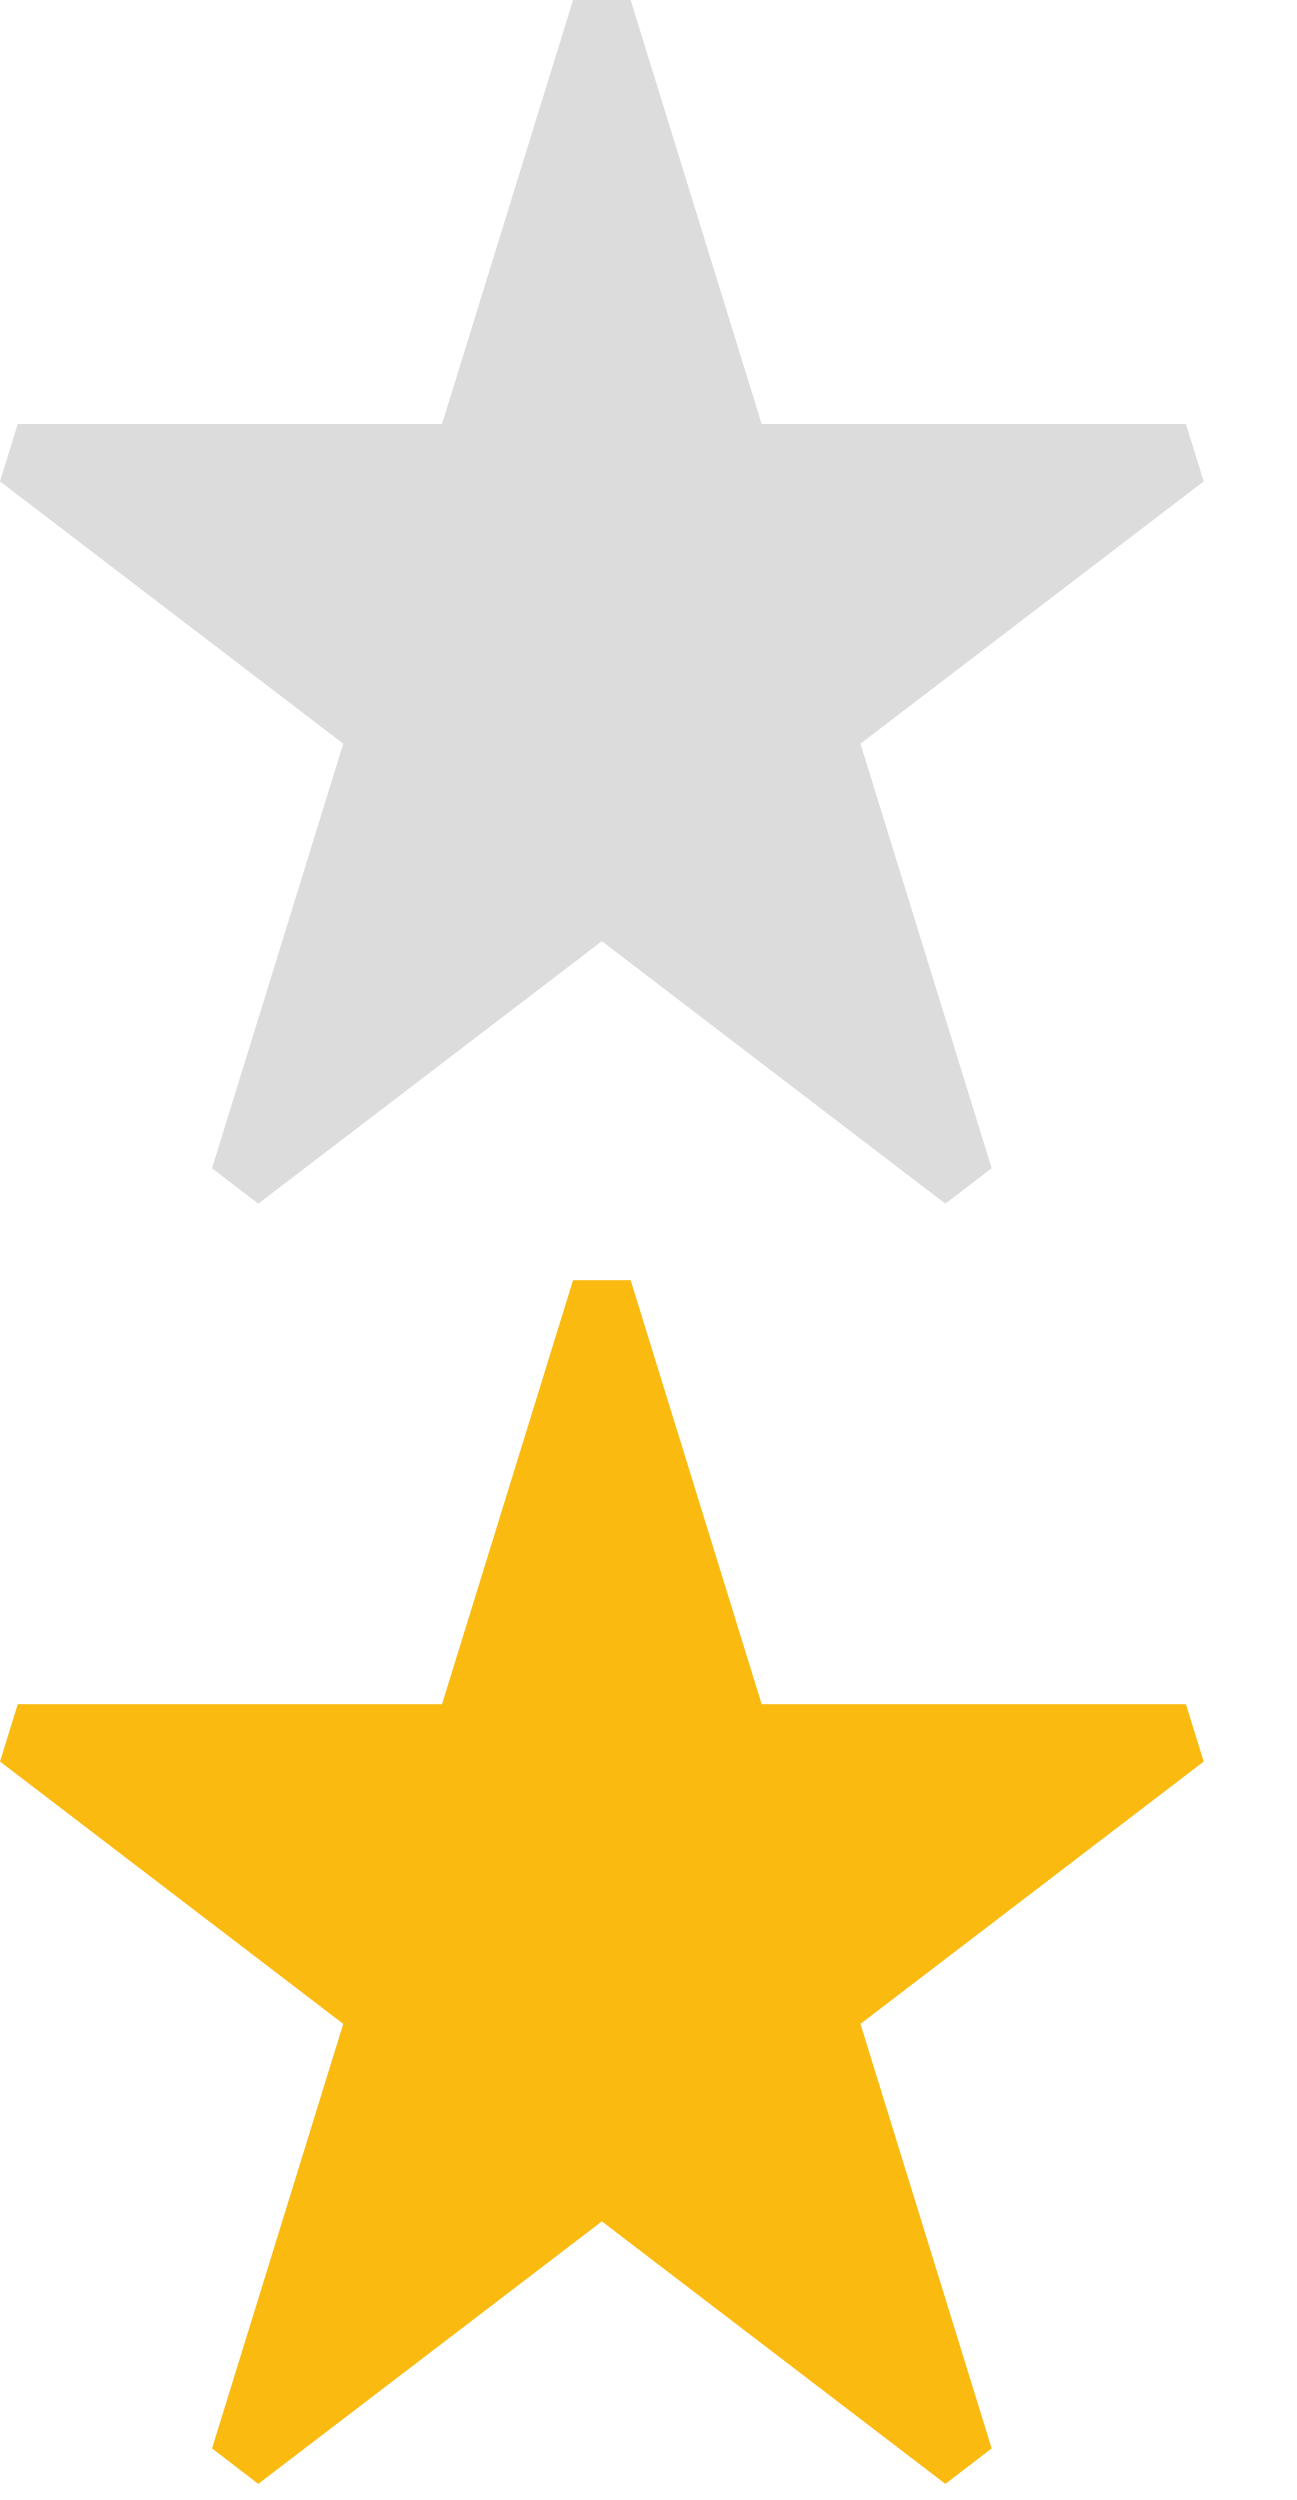
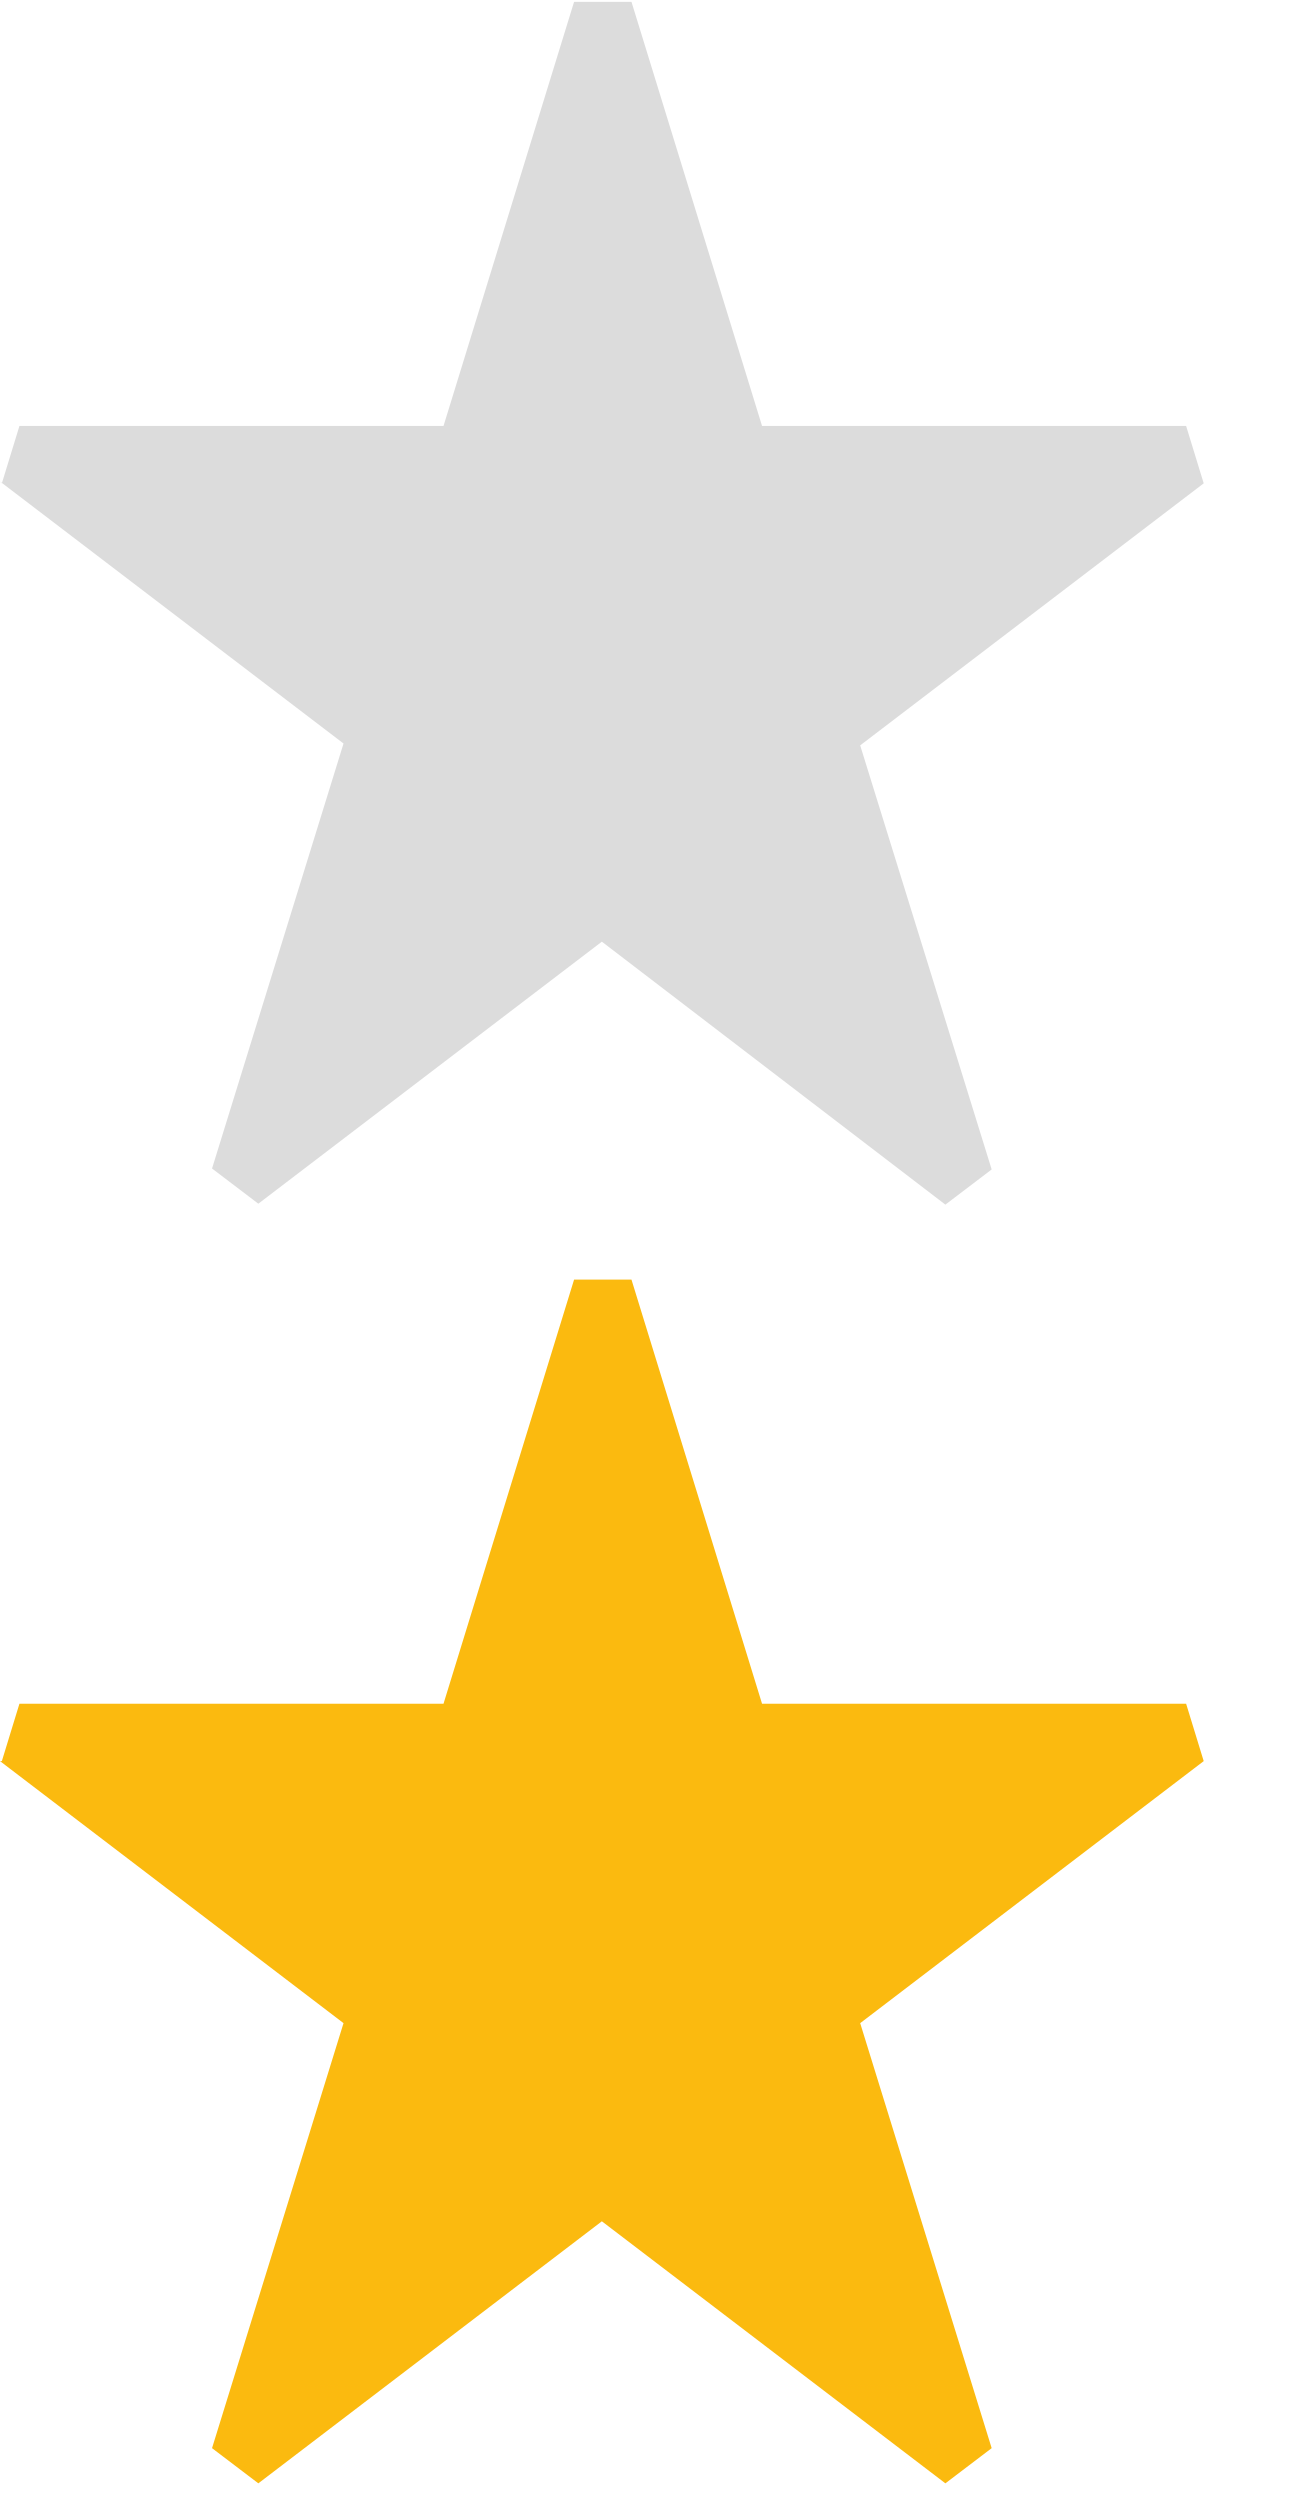
<svg xmlns="http://www.w3.org/2000/svg" width="14" height="27">
-   <path fill="#010202" opacity=".14" d="m0,5.199l3.707,2.833l-1.417,4.585l0.499,0.383l3.711,-2.835l3.71,2.835l0.5,-0.383l-1.417,-4.585l3.707,-2.833l-0.192,-0.62l-4.582,0l-1.415,-4.579l-0.622,0l-1.415,4.579l-4.582,0l-0.192,0.62z" />
-   <path fill="#FBBA0F" d="m0,19.025l3.707,2.833l-1.417,4.585l0.499,0.383l3.711,-2.835l3.71,2.835l0.5,-0.383l-1.417,-4.585l3.707,-2.833l-0.192,-0.62l-4.582,0l-1.415,-4.579l-0.622,0l-1.415,4.579l-4.582,0l-0.192,0.62z" />
+   <path fill="#010202" opacity="0.14" d="m0 5.2l3.71 2.83 -1.42 4.59 0.5 0.38 3.71-2.83 3.71 2.84 0.5-0.38 -1.42-4.58 3.71-2.83 -0.19-0.62 -4.58 0 -1.41-4.58 -0.62 0 -1.41 4.58 -4.58 0 -0.19 0.62zM0 19.02" />
+   <path fill="#FBBA0F" d="m0 19.02l3.71 2.83 -1.42 4.59 0.5 0.38 3.71-2.83 3.71 2.83 0.5-0.38 -1.42-4.59 3.71-2.83 -0.19-0.62 -4.58 0 -1.41-4.58 -0.62 0 -1.41 4.58 -4.58 0 -0.19 0.62z" />
</svg>
